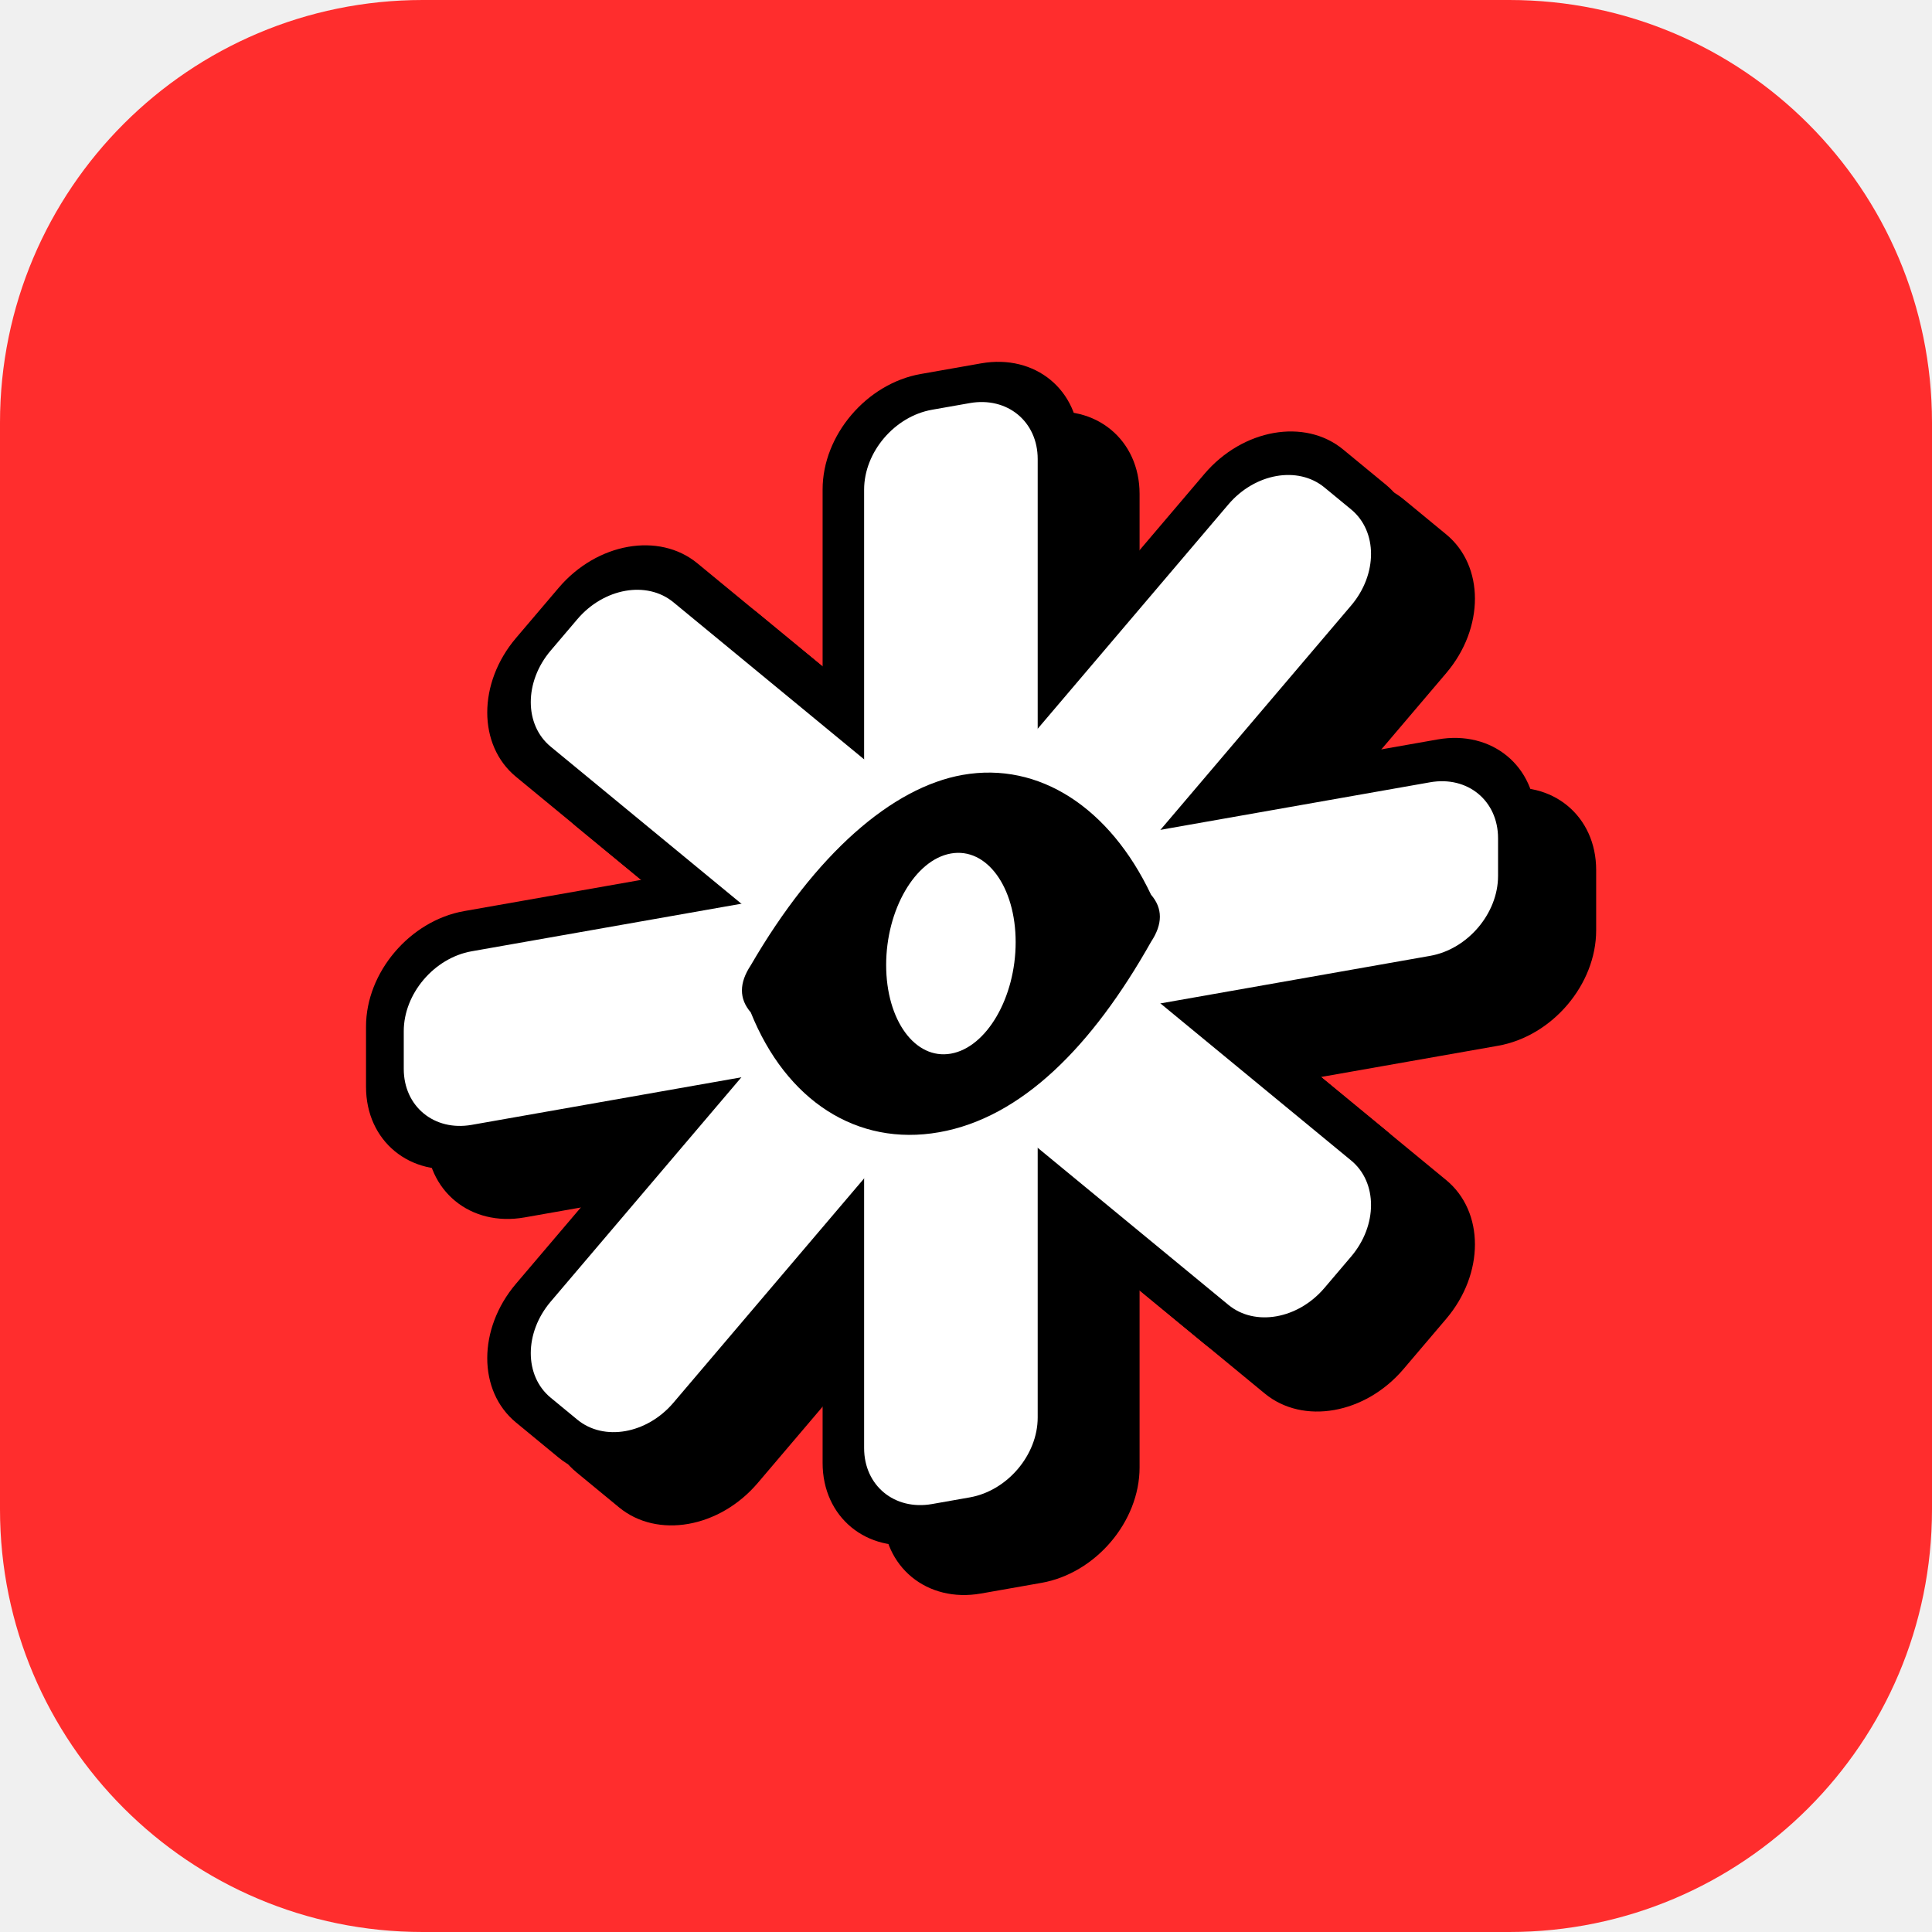
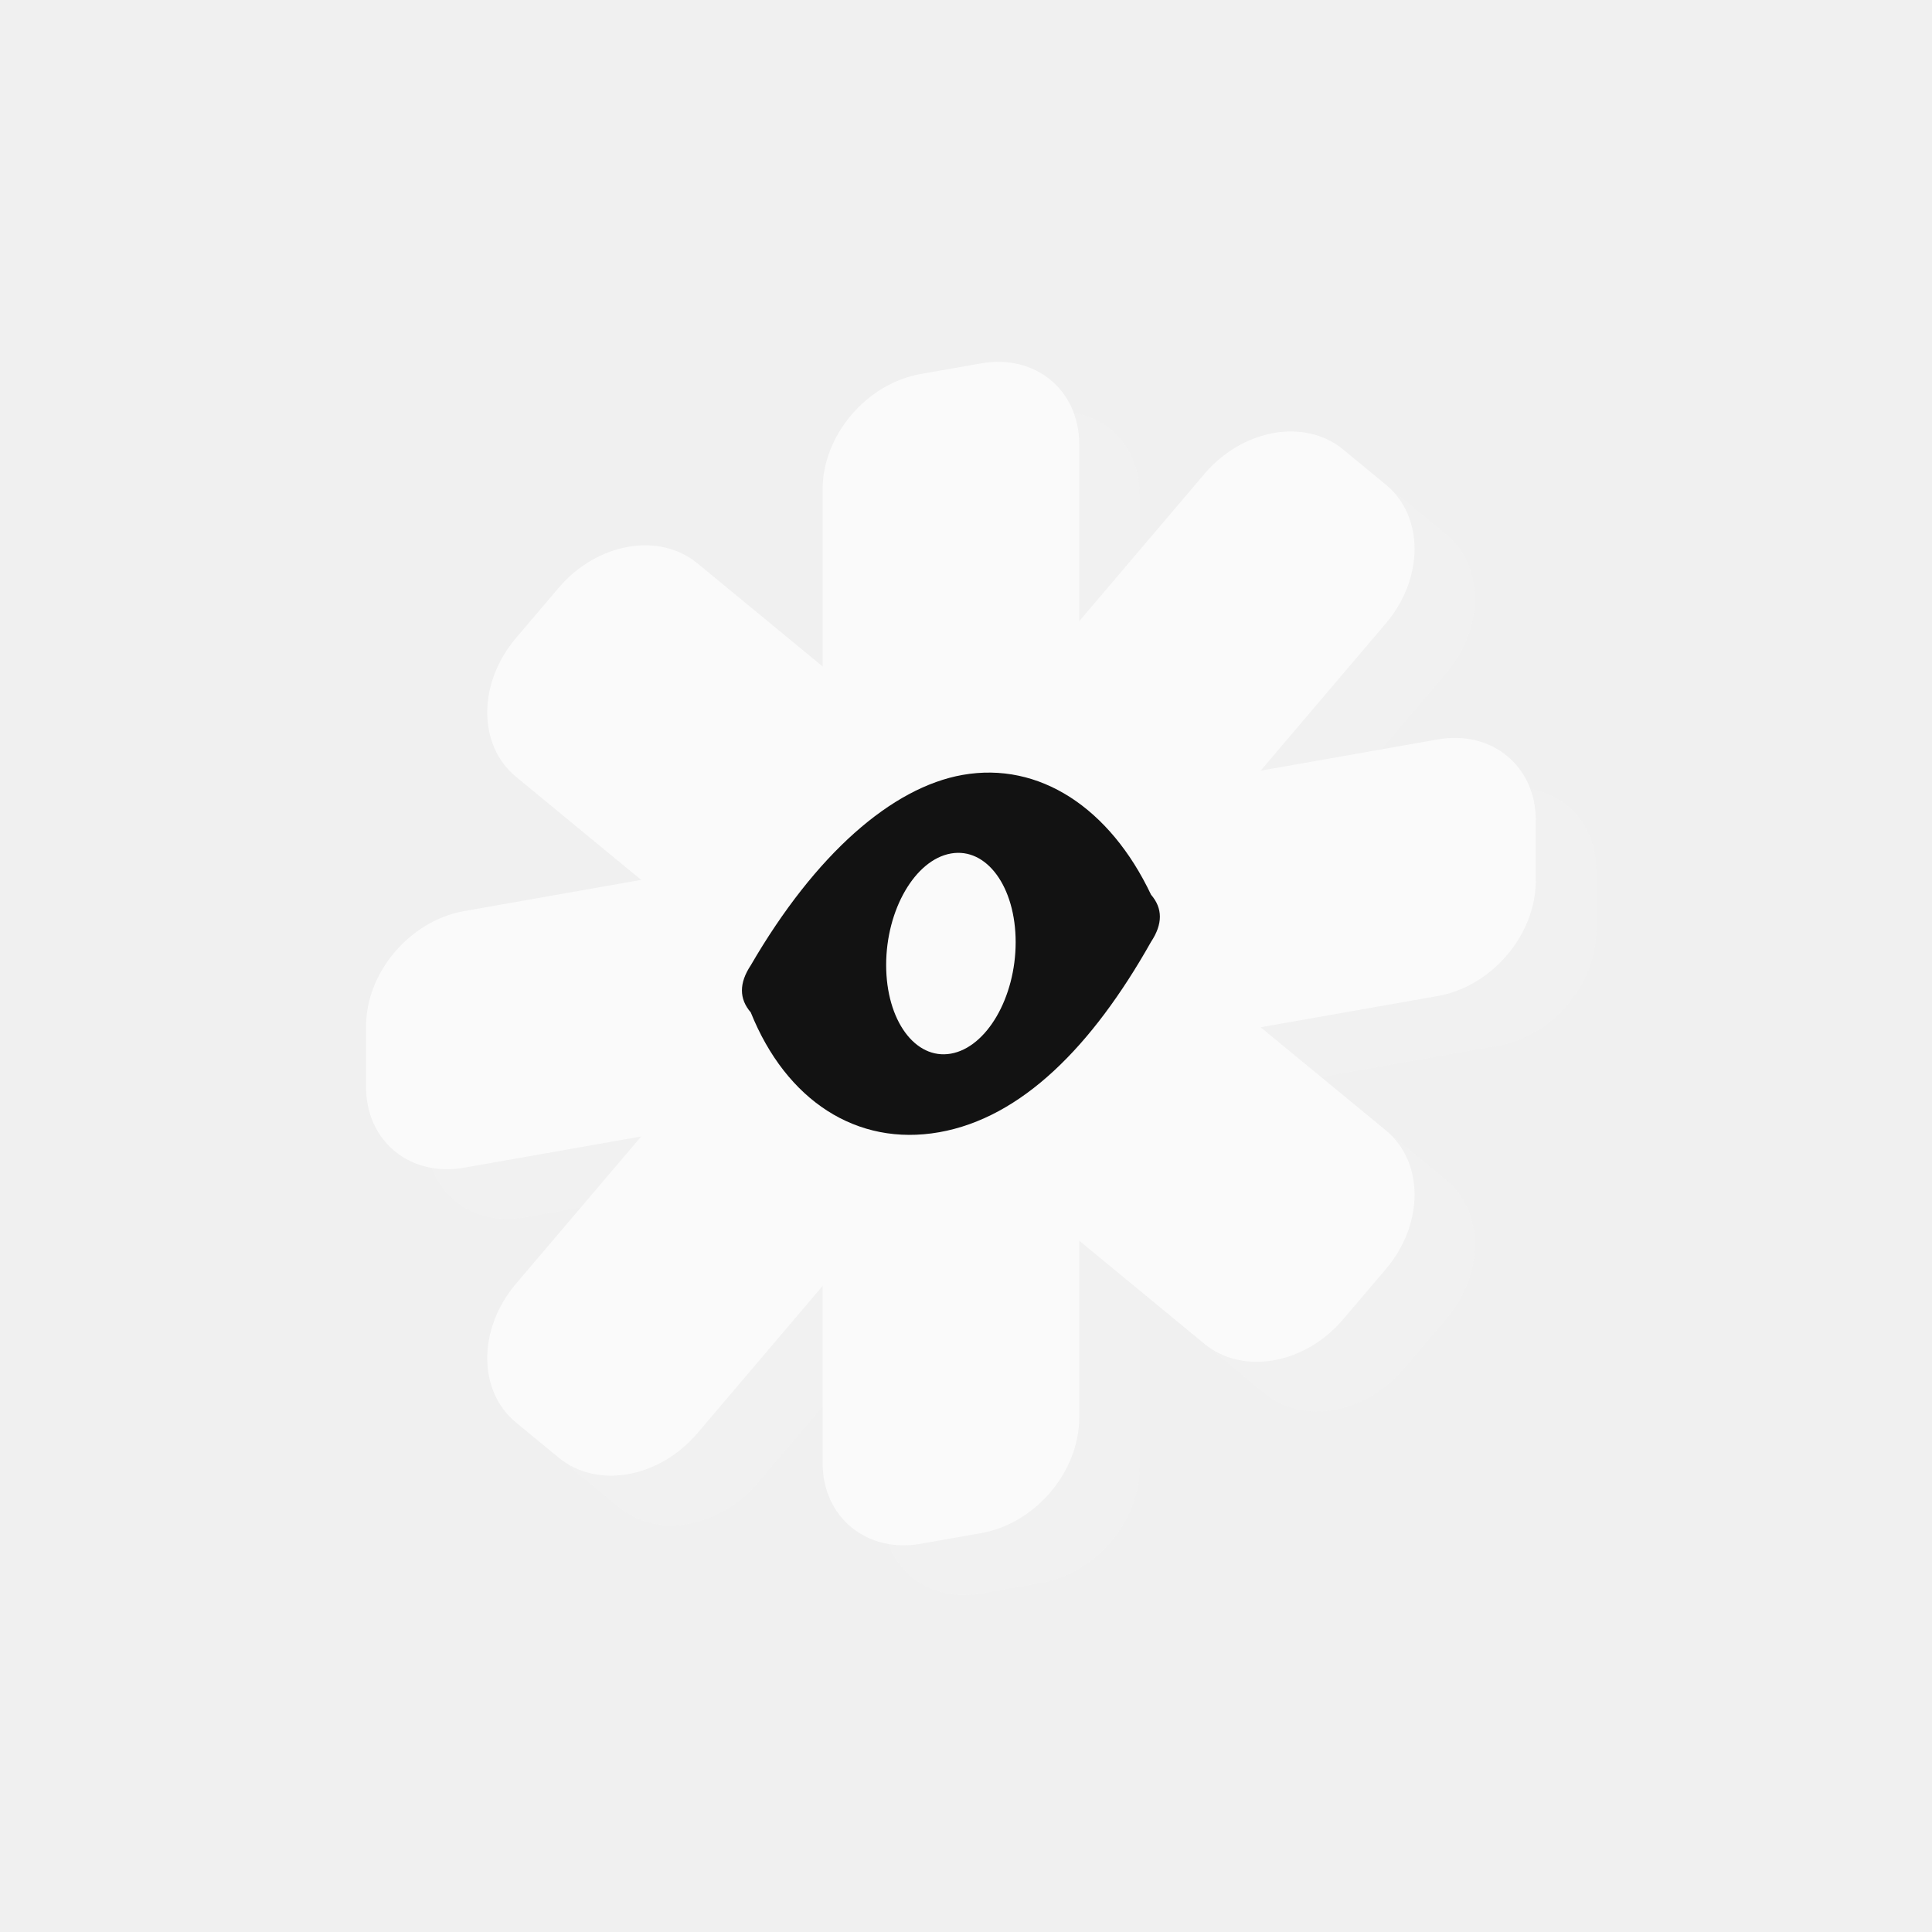
<svg xmlns="http://www.w3.org/2000/svg" viewBox="0 0 512 512" width="512" height="512">
-   <rect width="512" height="512" rx="112" fill="#FF2D2D" />
  <g transform="translate(256 256) skewY(-10) translate(-256 -256)">
-     <g transform="translate(268, 268)">
-       <rect x="-34" y="-155" width="68" height="310" rx="26" fill="#000000" />
-       <rect x="-34" y="-155" width="68" height="310" rx="26" fill="#000000" transform="rotate(45)" />
-       <rect x="-34" y="-155" width="68" height="310" rx="26" fill="#000000" transform="rotate(90)" />
-       <rect x="-34" y="-155" width="68" height="310" rx="26" fill="#000000" transform="rotate(135)" />
+     <g transform="translate(268, 268)" fill="#FAFAFA" opacity="0.16">
+       <rect x="-34" y="-155" width="68" height="310" rx="26" />
+       <rect x="-34" y="-155" width="68" height="310" rx="26" transform="rotate(45)" />
+       <rect x="-34" y="-155" width="68" height="310" rx="26" transform="rotate(90)" />
+       <rect x="-34" y="-155" width="68" height="310" rx="26" transform="rotate(135)" />
    </g>
    <g transform="translate(252, 252)">
-       <rect x="-34" y="-155" width="68" height="310" rx="26" fill="#000000" />
-       <rect x="-34" y="-155" width="68" height="310" rx="26" fill="#000000" transform="rotate(45)" />
-       <rect x="-34" y="-155" width="68" height="310" rx="26" fill="#000000" transform="rotate(90)" />
-       <rect x="-34" y="-155" width="68" height="310" rx="26" fill="#000000" transform="rotate(135)" />
-       <rect x="-23" y="-145" width="46" height="290" rx="18" fill="#FFFFFF" />
-       <rect x="-23" y="-145" width="46" height="290" rx="18" fill="#FFFFFF" transform="rotate(45)" />
-       <rect x="-23" y="-145" width="46" height="290" rx="18" fill="#FFFFFF" transform="rotate(90)" />
-       <rect x="-23" y="-145" width="46" height="290" rx="18" fill="#FFFFFF" transform="rotate(135)" />
+       <g fill="#FAFAFA">
+         <rect x="-34" y="-155" width="68" height="310" rx="26" />
+         <rect x="-34" y="-155" width="68" height="310" rx="26" transform="rotate(45)" />
+         <rect x="-34" y="-155" width="68" height="310" rx="26" transform="rotate(90)" />
+         <rect x="-34" y="-155" width="68" height="310" rx="26" transform="rotate(135)" />
+       </g>
      <g transform="scale(0.78)">
-         <path d="M -68,-8 C -46,-42 -20,-60 4,-60 C 30,-60 54,-40 68,-8 Q 74,0 68,8 C 48,40 24,60 -4,60 C -32,60 -56,40 -68,8 Q -74,0 -68,-8 Z" fill="#000000" />
-         <ellipse cx="0" cy="0" rx="22" ry="34" fill="#FFFFFF" />
+         <path d="M -68,-8 C -46,-42 -20,-60 4,-60 C 30,-60 54,-40 68,-8 Q 74,0 68,8 C 48,40 24,60 -4,60 C -32,60 -56,40 -68,8 Q -74,0 -68,-8 Z" fill="#121212" />
+         <ellipse cx="0" cy="0" rx="22" ry="34" fill="#FAFAFA" />
      </g>
    </g>
  </g>
</svg>
